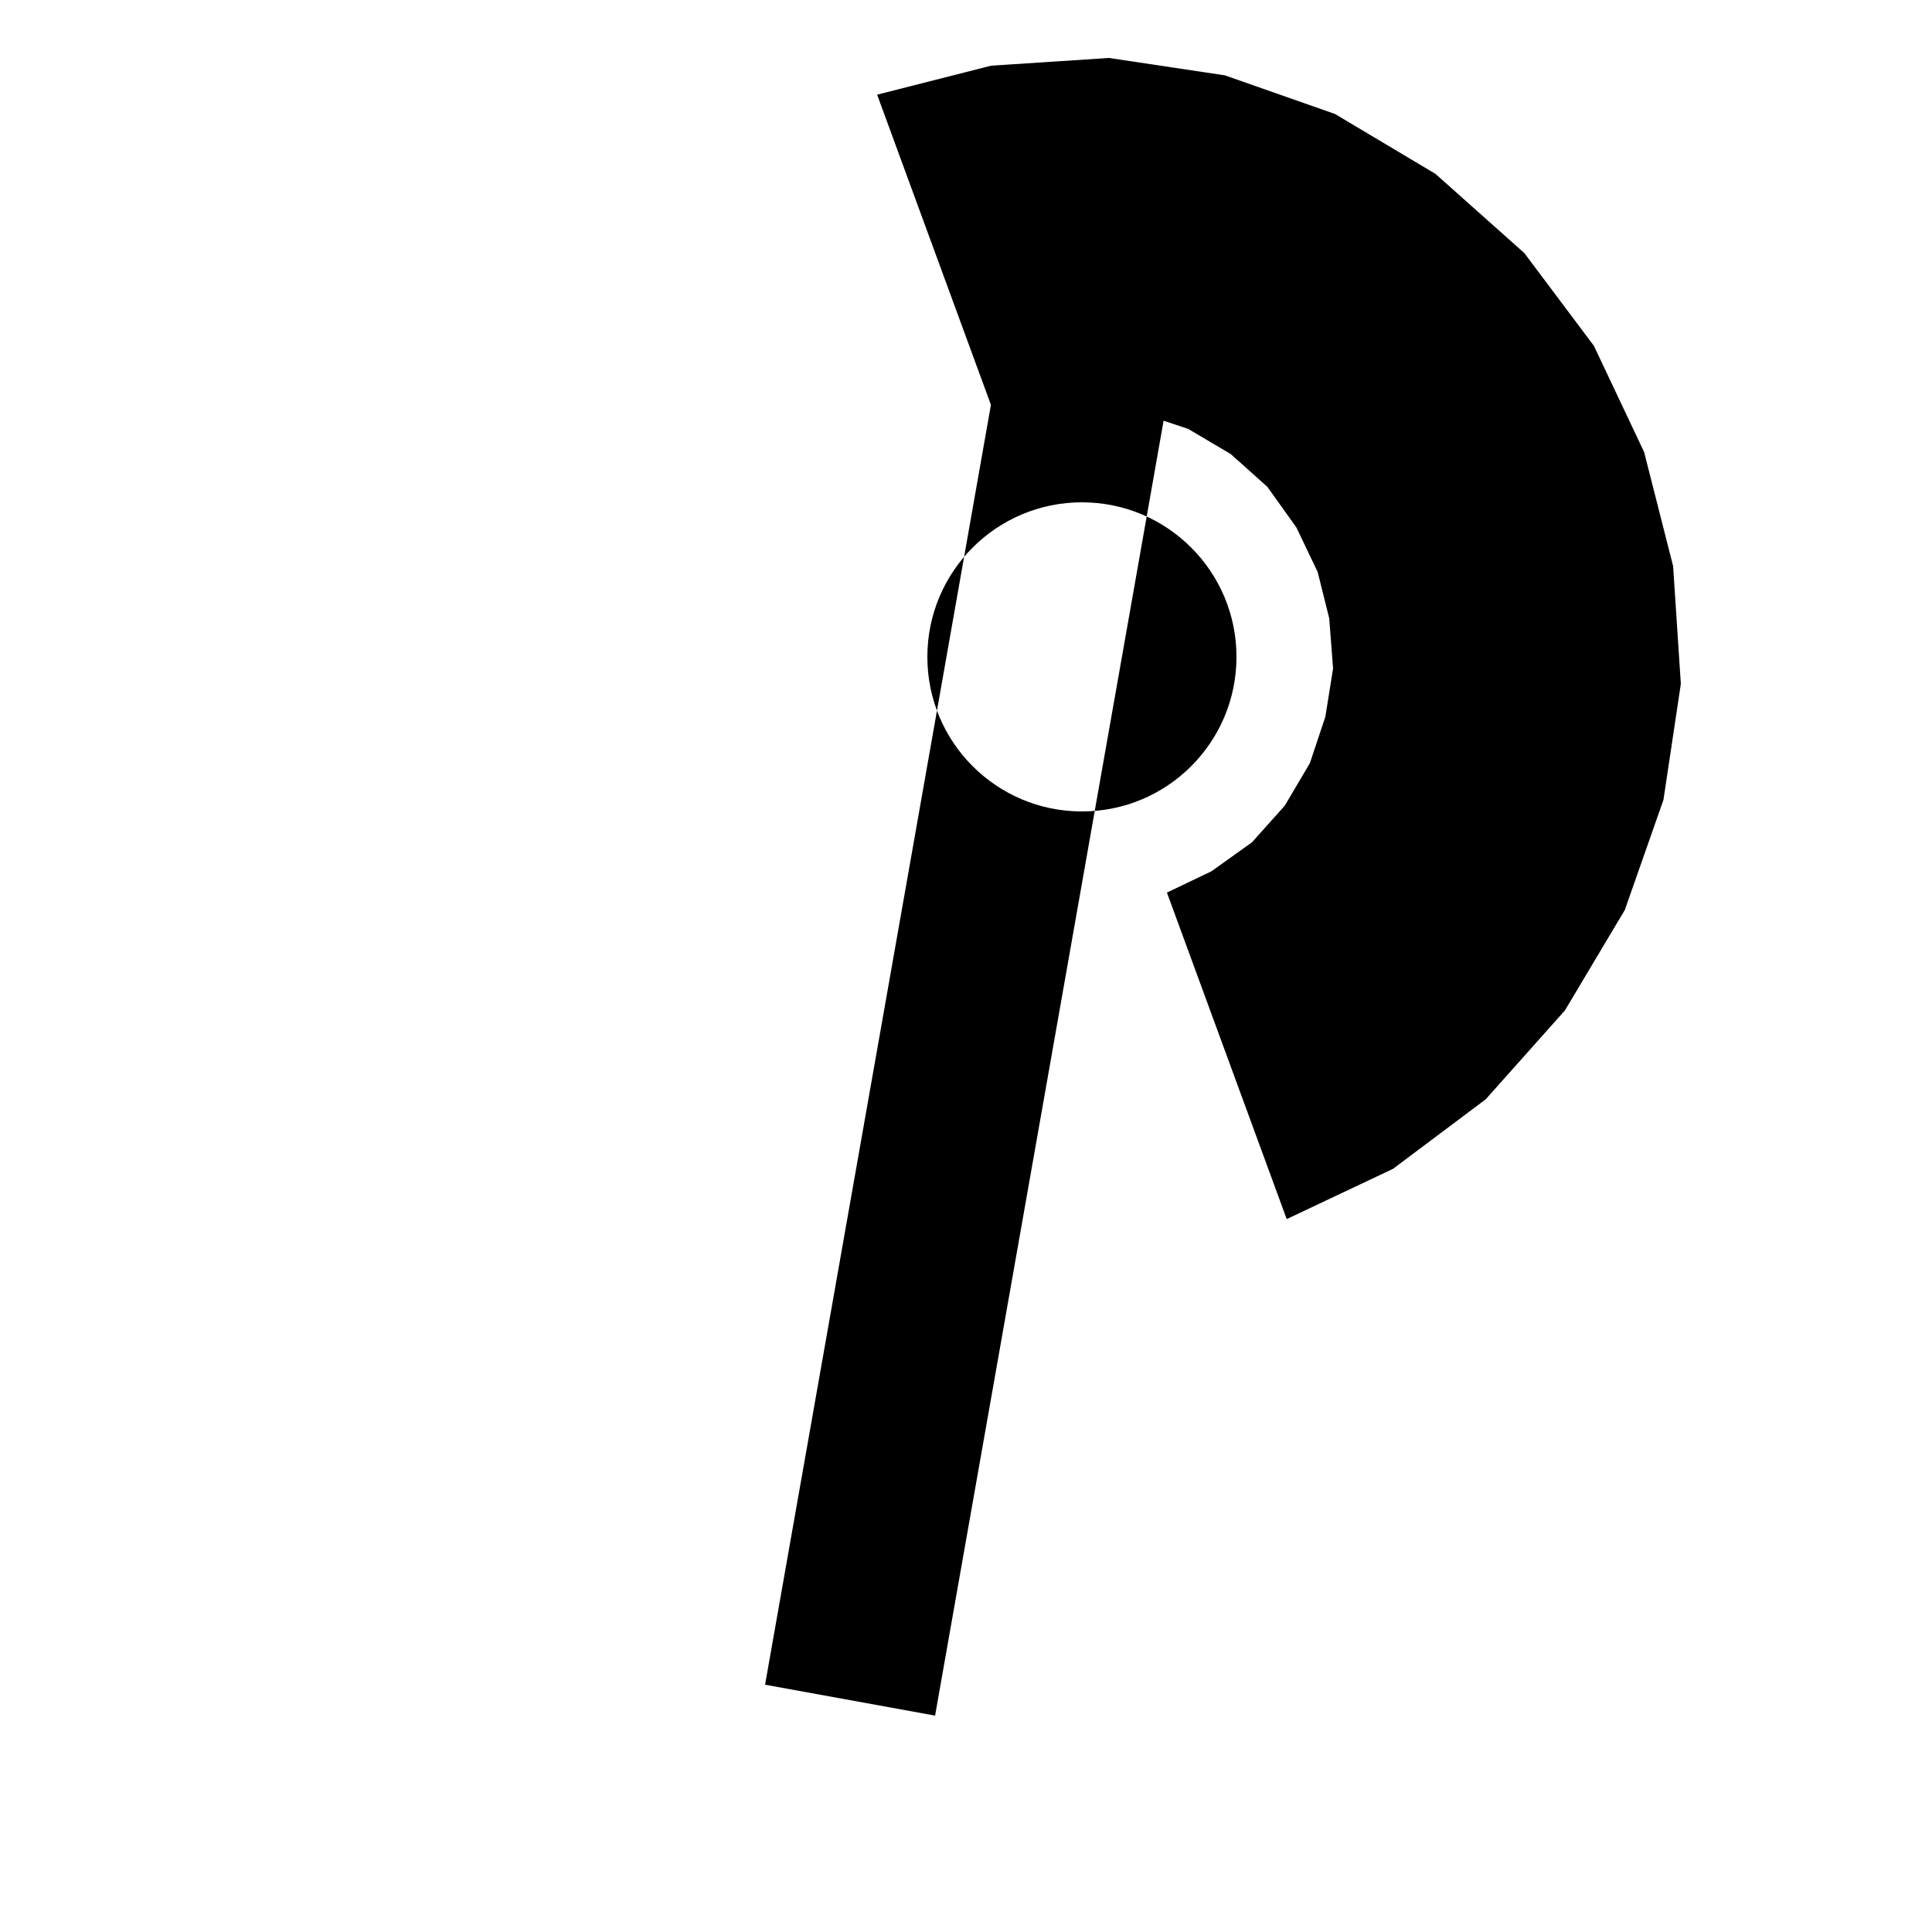
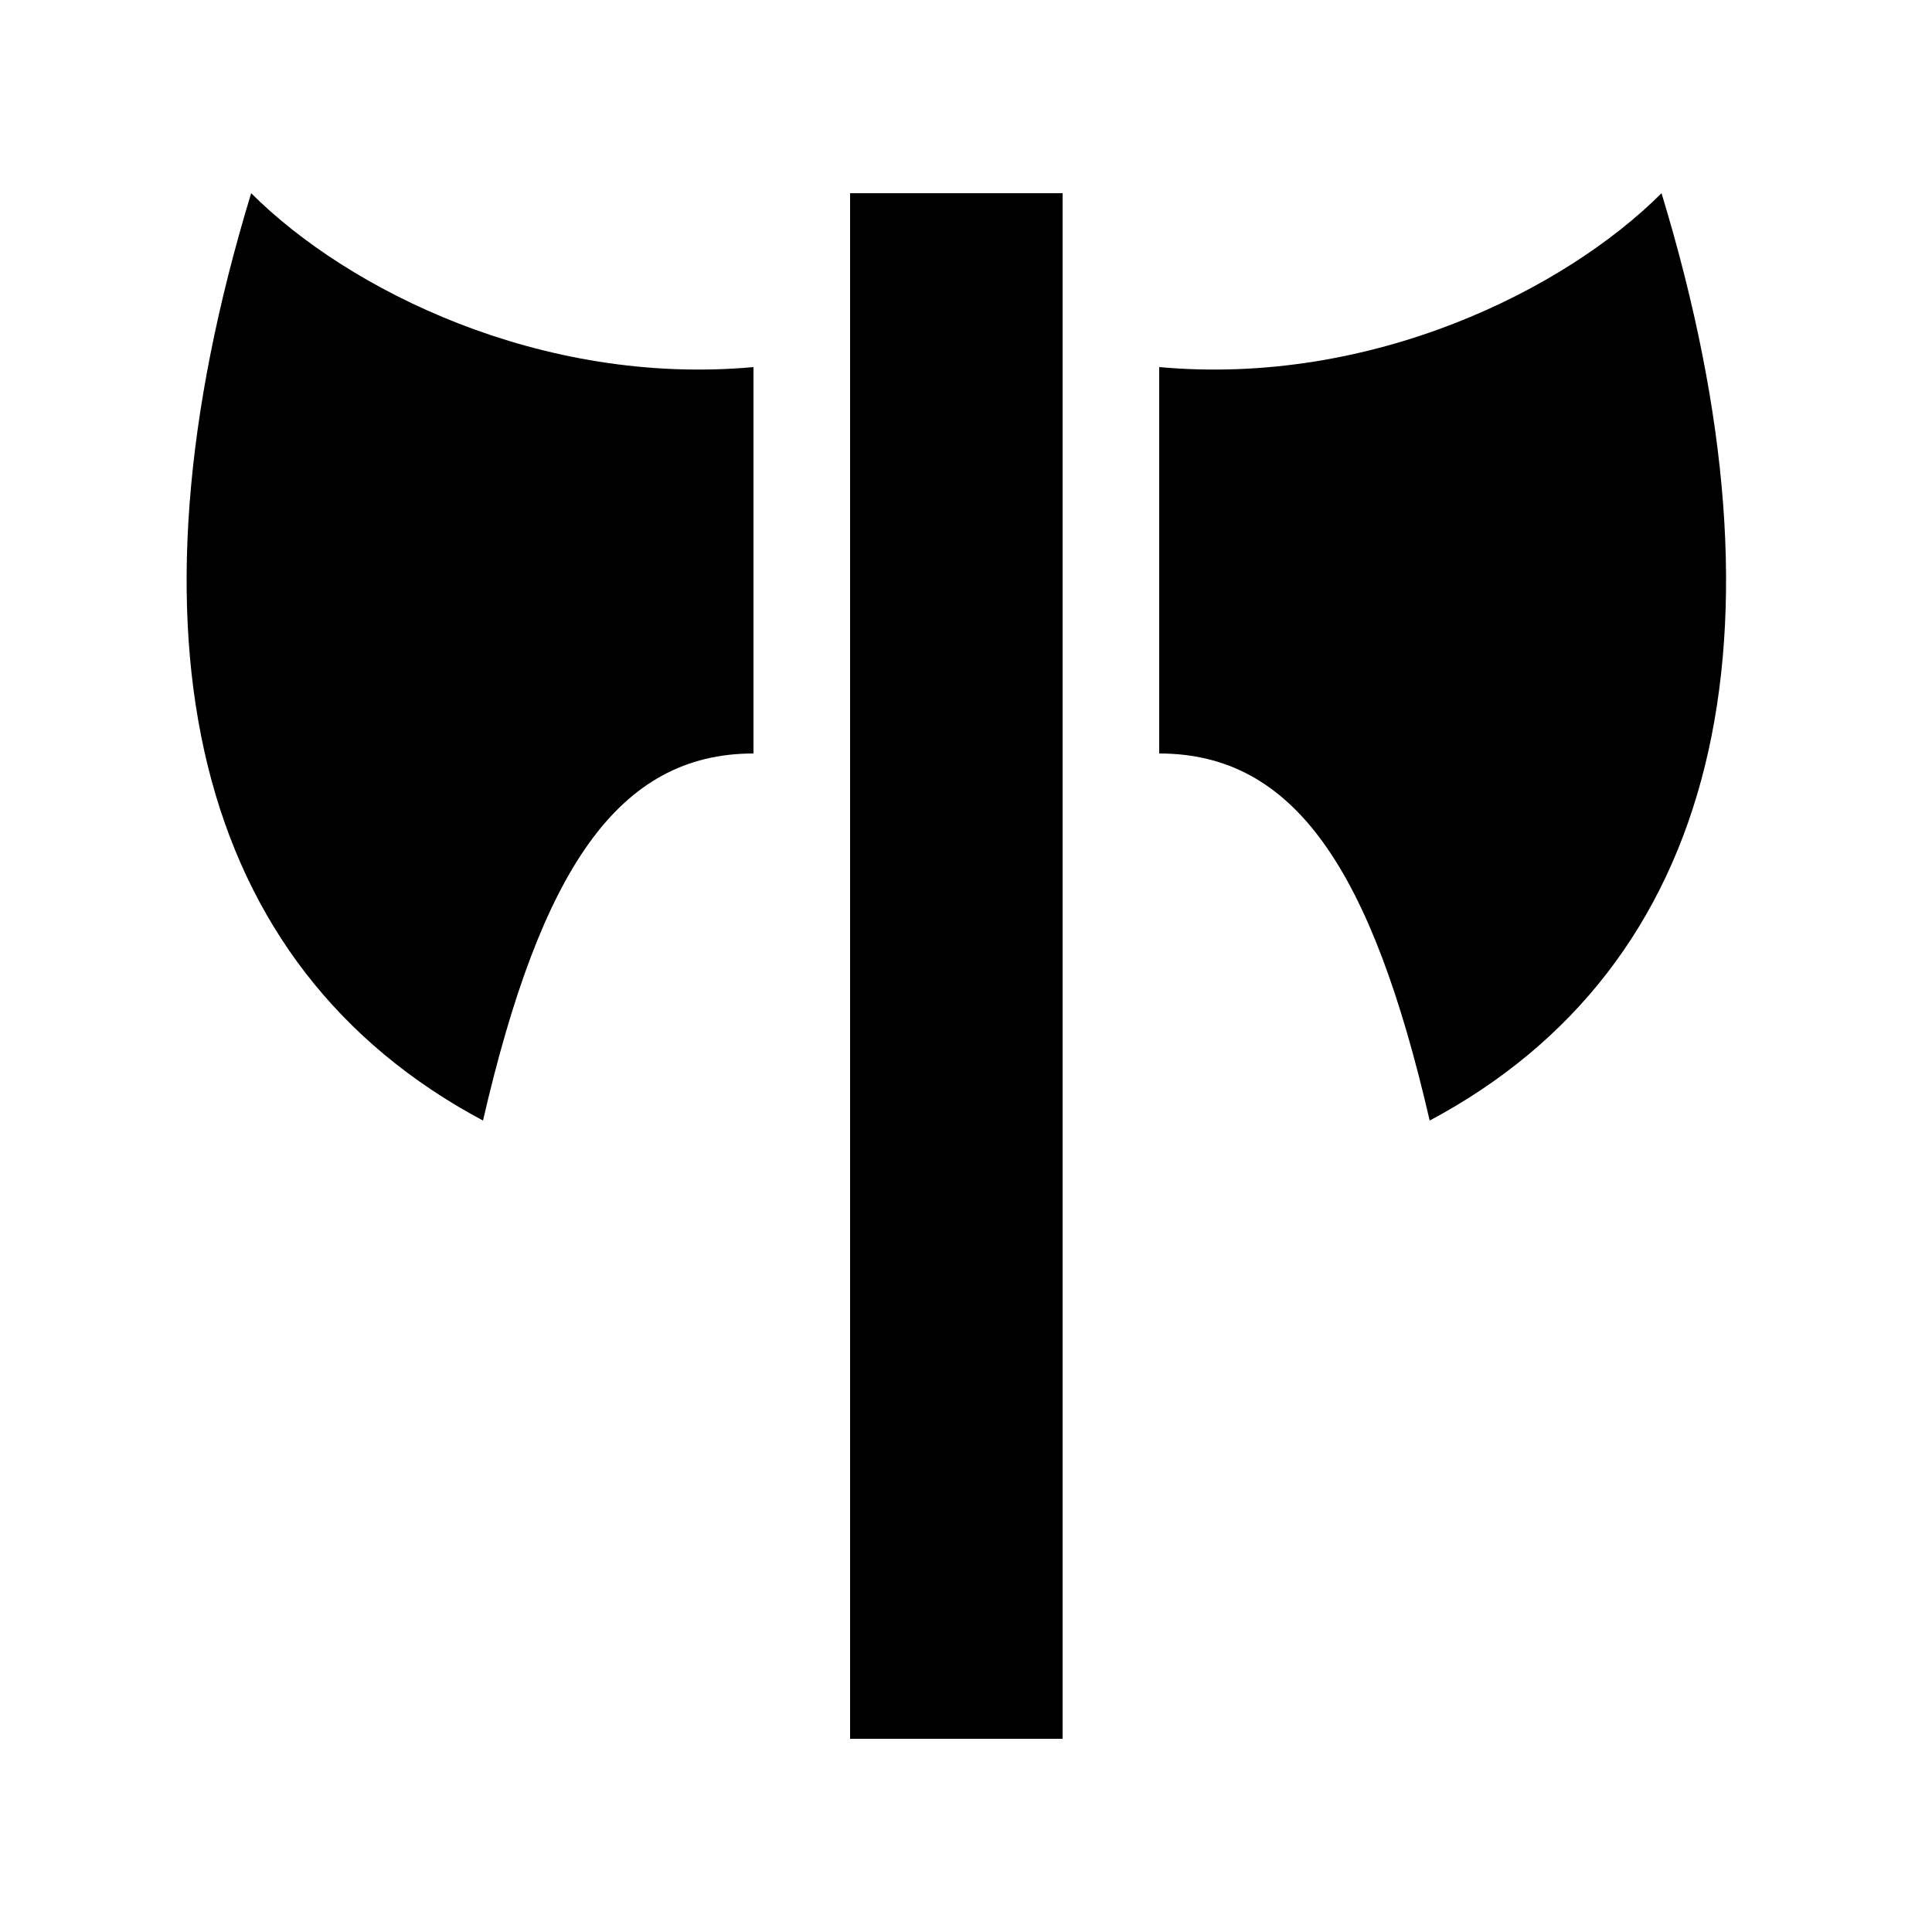
<svg xmlns="http://www.w3.org/2000/svg" viewBox="0 0 100 100" fill="currentColor">
-   <path d="M39.6 87.2L51.6 19.2L60.4 20.8L48.4 88.8ZM45.4 4.9L51.3 3.4L57.4 3L63.4 3.9L69.1 5.9L74.3 9L78.9 13.1L82.5 17.9L85.1 23.4L86.6 29.3L87 35.4L86.1 41.4L84.1 47.1L81 52.3L76.9 56.9L72.1 60.5L66.6 63.1L60.4 46.2L62.7 45.1L64.8 43.6L66.5 41.7L67.8 39.5L68.6 37.1L69 34.6L68.8 32L68.2 29.6L67.1 27.3L65.6 25.2L63.7 23.5L61.5 22.2L59.1 21.4L56.6 21L54 21.2L51.6 21.8ZM48 34A8 8 0 1 0 64 34A8 8 0 1 0 48 34Z" />
+   <path fill-rule="evenodd" d="M44 10L55 10L55 90L44 90ZM39 19C28 20 18 15 13 10C6 33 10 50 25 58C28 45 32 39 39 39ZM60 19C71 20 81 15 86 10C93 33 89 50 74 58C71 45 67 39 60 39Z" />
</svg>
